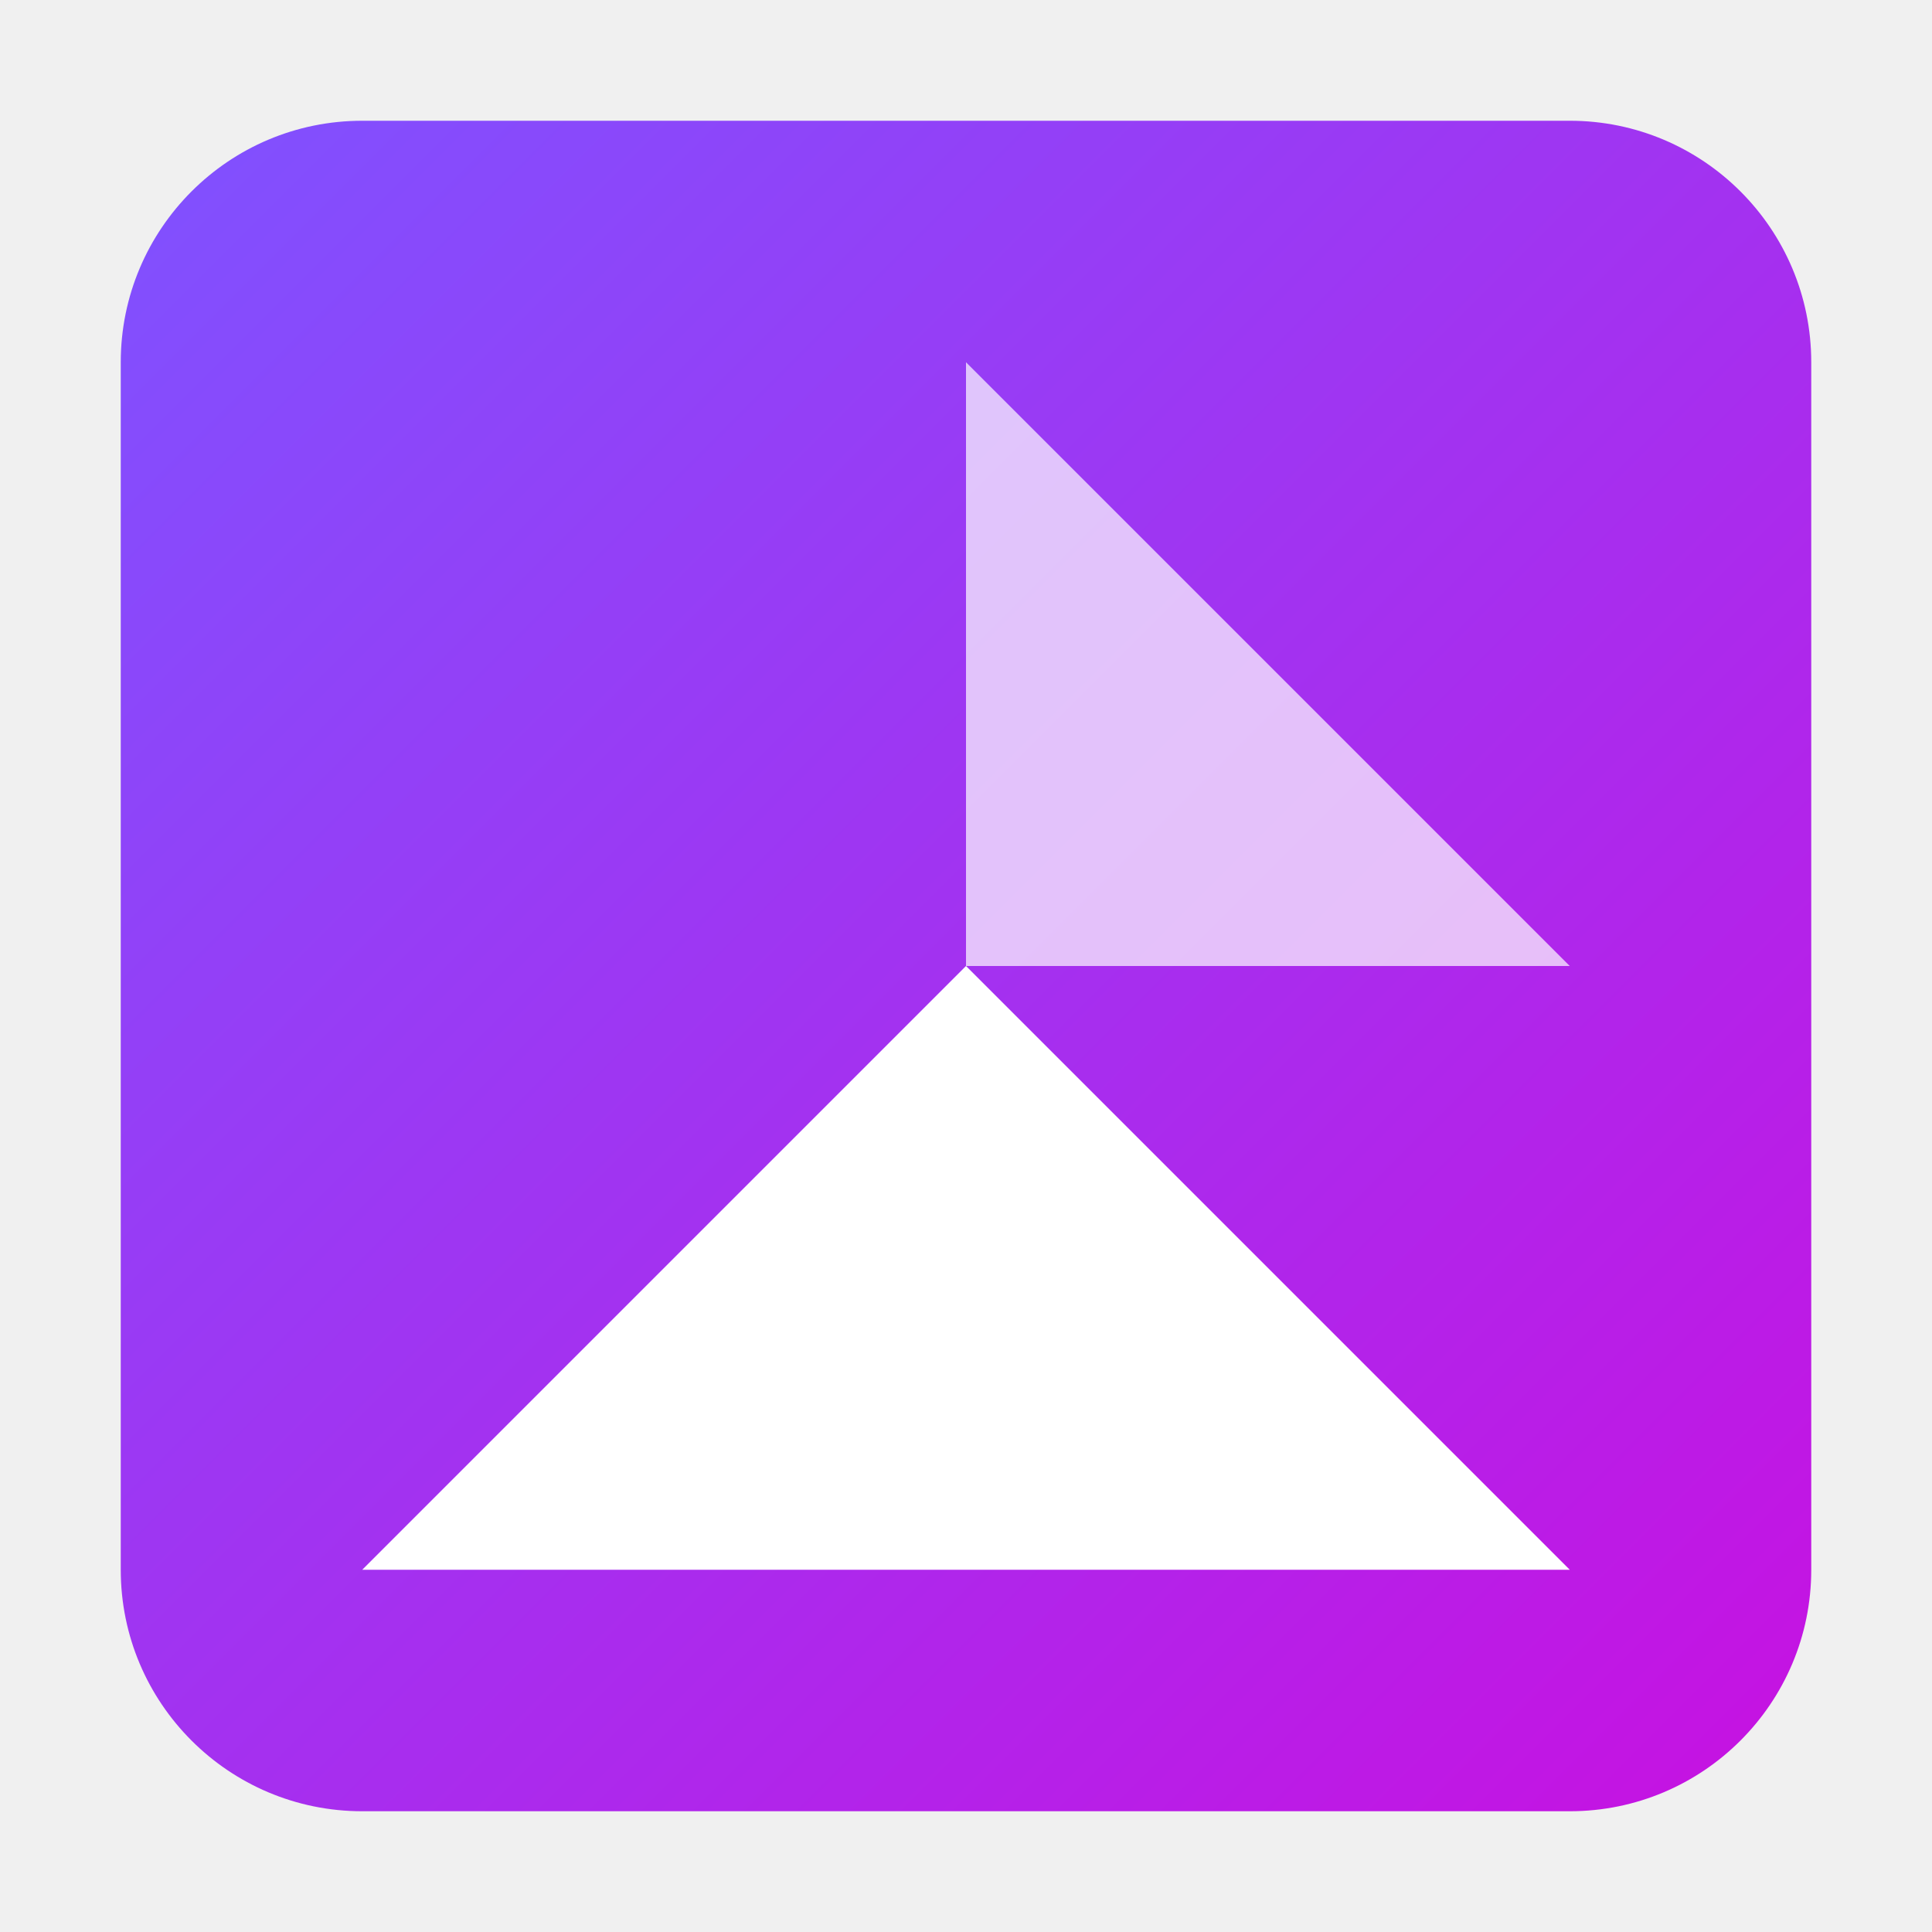
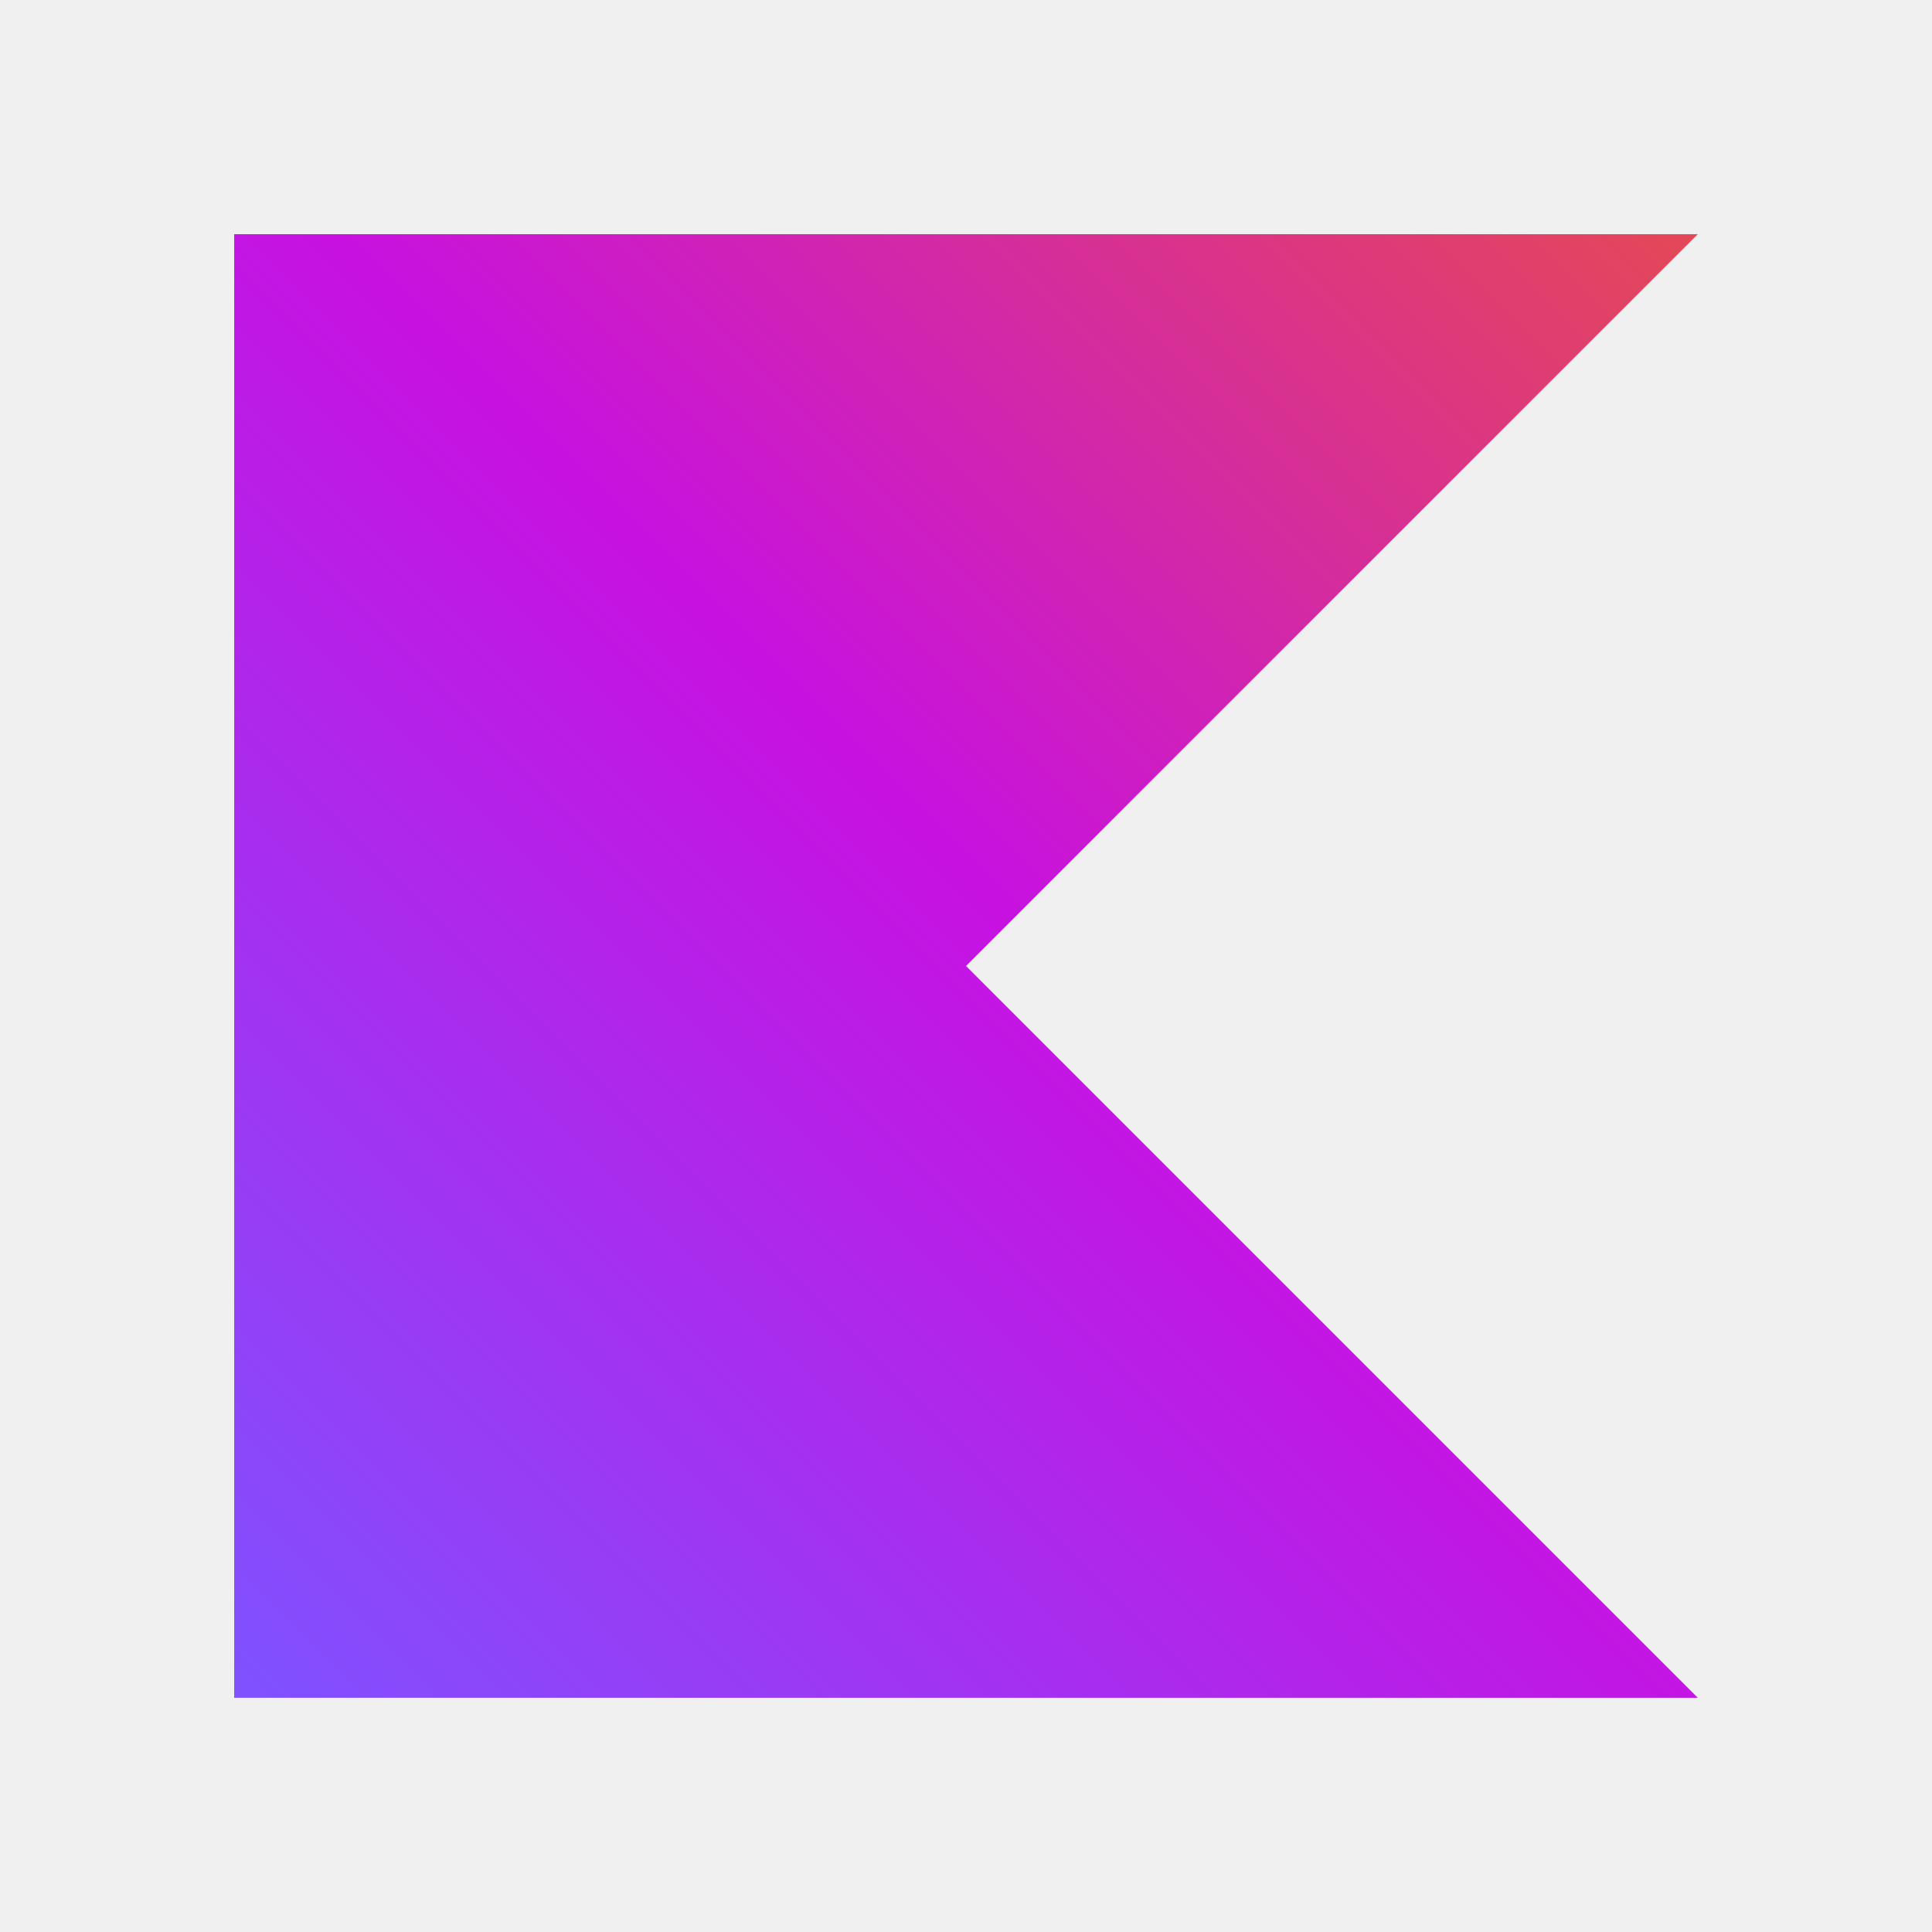
- <svg xmlns="http://www.w3.org/2000/svg" viewBox="0 0 64 64" fill="none">
+ <svg xmlns="http://www.w3.org/2000/svg" viewBox="0 0 128 128">
  <defs>
-     <linearGradient id="kg" x1="0" y1="0" x2="1" y2="1">
-       <stop offset="0%" stop-color="#7F52FF" />
-       <stop offset="100%" stop-color="#C711E1" />
+     <linearGradient id="a" x1="500.003" x2="-.097" y1="579.106" y2="1079.206" gradientTransform="translate(15.534 -96.774) scale(.1939)" gradientUnits="userSpaceOnUse">
+       <stop offset=".003" stop-color="#e44857" />
+       <stop offset=".469" stop-color="#c711e1" />
+       <stop offset="1" stop-color="#7f52ff" />
    </linearGradient>
  </defs>
-   <rect x="4" y="4" width="56" height="56" rx="8" fill="url(#kg)" />
-   <polygon points="12,52 32,32 52,52" fill="white" />
-   <polygon points="32,12 52,32 32,32" fill="white" opacity="0.7" />
+   <path fill="url(#a)" d="M112.484 112.484H15.516V15.516h96.968L64 64Zm0 0" />
</svg>
